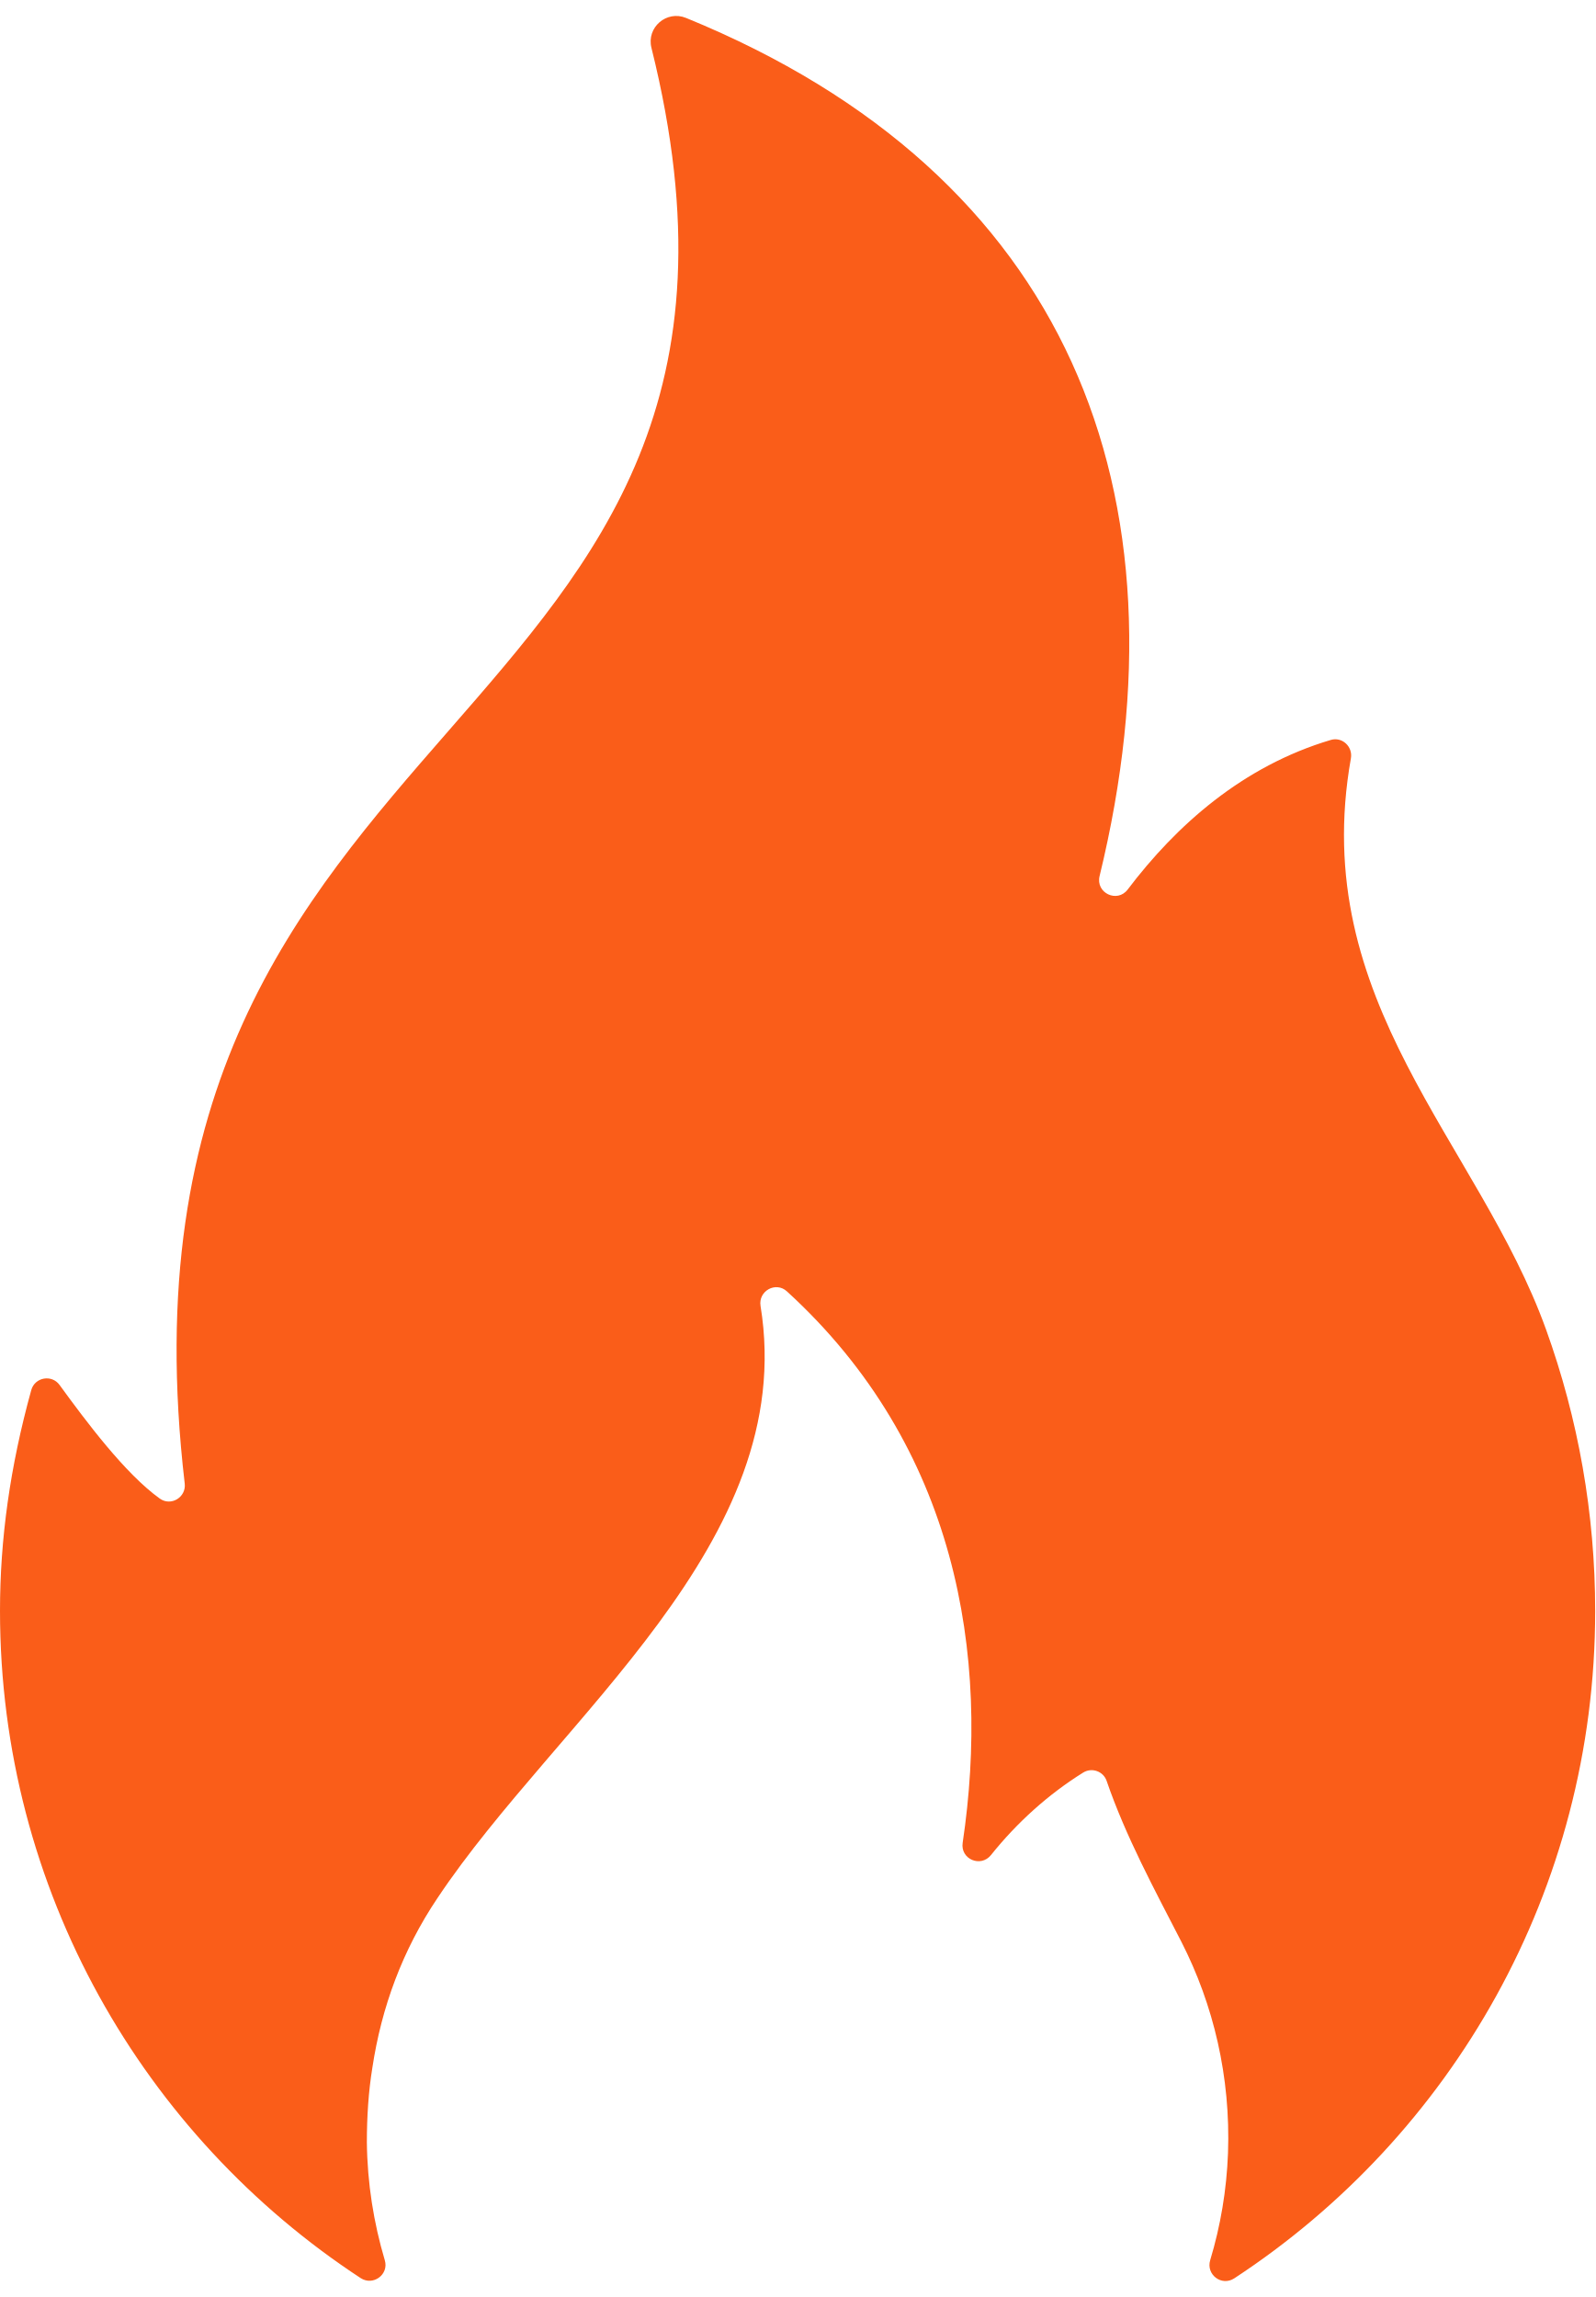
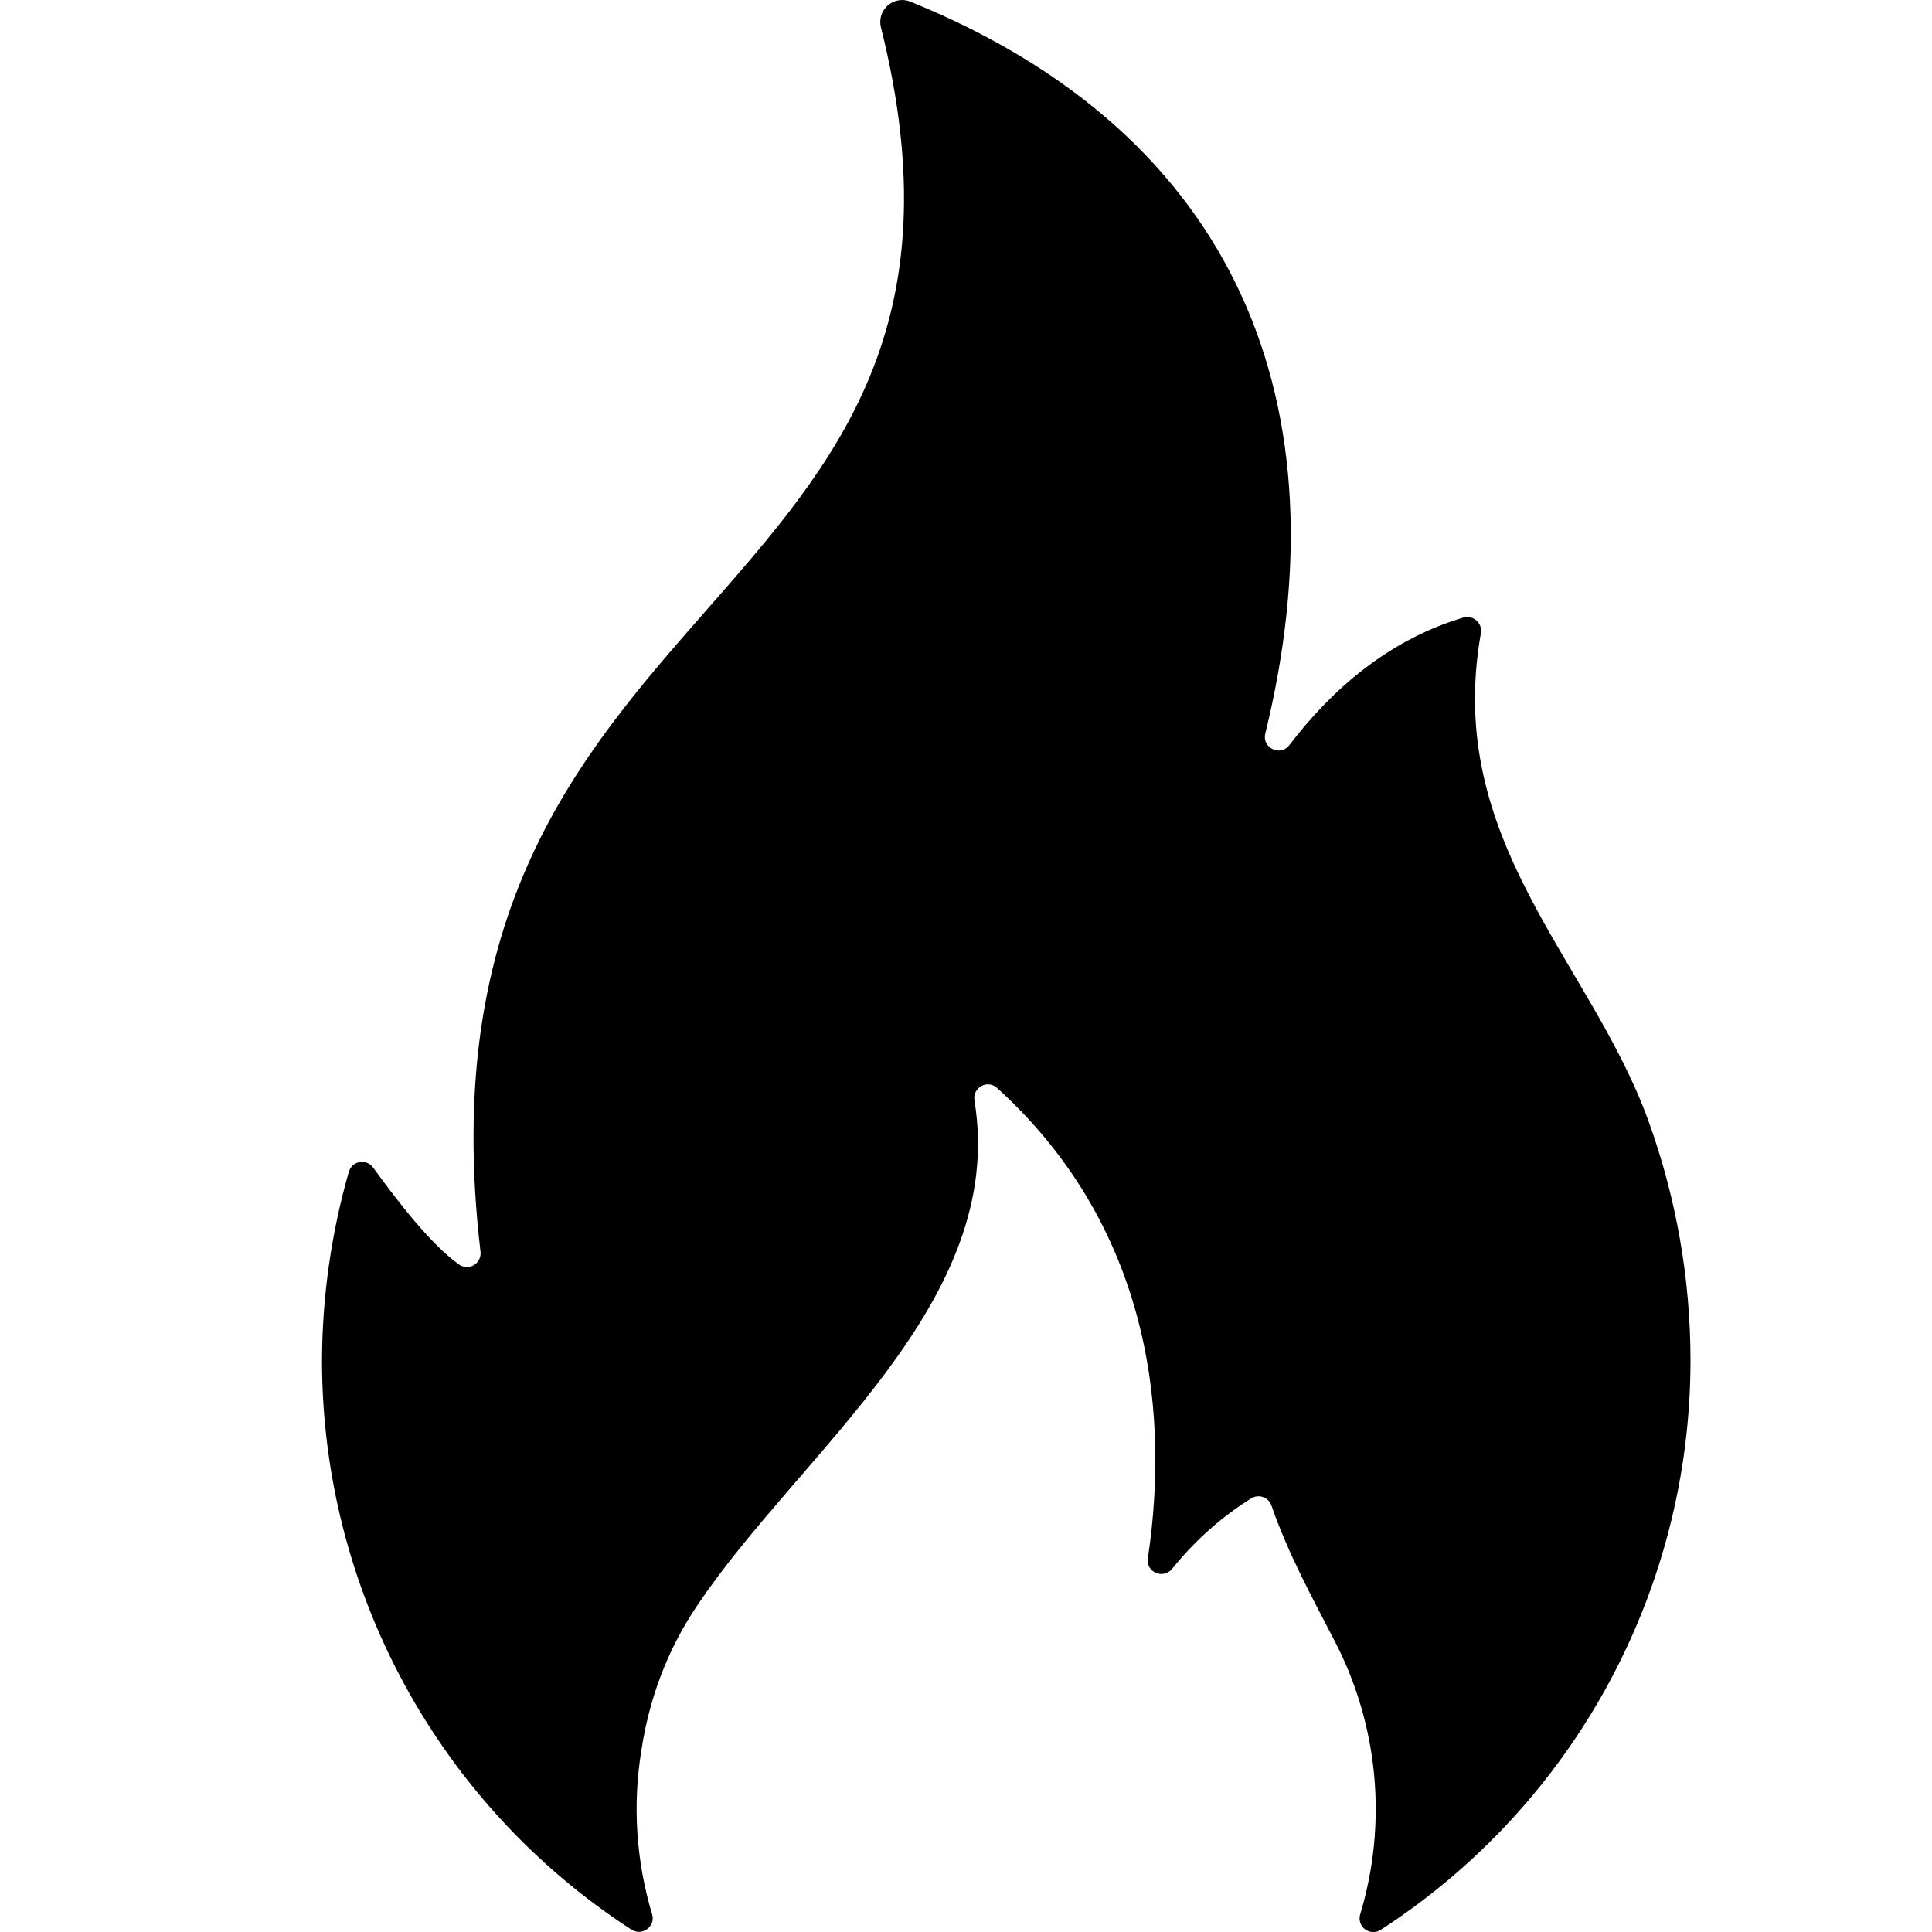
- <svg xmlns="http://www.w3.org/2000/svg" width="50" height="72" viewBox="0 0 50 72" fill="none">
-   <path d="M41.715 23.193C38.953 24.013 36.871 25.868 35.346 27.883C35.018 28.315 34.336 27.99 34.466 27.46C37.386 15.453 33.528 5.474 21.504 0.562C20.894 0.312 20.259 0.859 20.419 1.499C25.889 23.46 2.882 21.608 5.79 46.504C5.84 46.931 5.36 47.224 5.01 46.974C3.92 46.191 2.702 44.559 1.867 43.412C1.622 43.074 1.092 43.169 0.98 43.572C0.315 45.977 0 48.241 0 50.491C0 59.241 4.497 66.943 11.304 71.407C11.694 71.662 12.194 71.297 12.062 70.85C11.712 69.675 11.514 68.435 11.499 67.153C11.499 66.365 11.549 65.56 11.672 64.81C11.957 62.925 12.612 61.131 13.712 59.496C17.484 53.834 25.046 48.364 23.839 40.937C23.761 40.467 24.316 40.157 24.666 40.479C29.994 45.346 31.049 51.894 30.174 57.766C30.099 58.276 30.738 58.548 31.061 58.148C31.876 57.128 32.871 56.233 33.953 55.561C34.223 55.393 34.583 55.521 34.686 55.821C35.288 57.573 36.183 59.218 37.028 60.863C38.038 62.84 38.576 65.098 38.491 67.488C38.448 68.65 38.256 69.775 37.933 70.845C37.796 71.297 38.291 71.675 38.688 71.415C45.5 66.95 50 59.248 50 50.494C50 47.451 49.468 44.469 48.46 41.674C46.348 35.812 40.988 31.41 42.343 23.77C42.408 23.405 42.07 23.088 41.715 23.193Z" fill="#FA5D19" style="fill:#FA5D19" />
+ <svg xmlns="http://www.w3.org/2000/svg" fill="currentColor" fill-rule="evenodd" height="1em" style="flex:none;line-height:1" viewBox="0 0 24 24" width="1em">
+   <path d="M18.183 7.67c-.939.278-1.647.905-2.166 1.586-.11.146-.343.036-.299-.143.993-4.058-.318-7.432-4.407-9.092a.272.272 0 00-.368.317C12.803 7.76 4.98 7.135 5.969 15.55a.17.17 0 01-.266.159c-.37-.265-.784-.817-1.068-1.205a.17.17 0 00-.302.054A8.631 8.631 0 004 16.9a8.43 8.43 0 003.843 7.07c.133.086.303-.038.258-.189a4.533 4.533 0 01-.133-2.041c.097-.637.32-1.244.694-1.797 1.283-1.914 3.854-3.763 3.443-6.273-.026-.16.162-.264.281-.155 1.812 1.645 2.17 3.858 1.873 5.844-.026.172.192.264.302.129.277-.345.615-.647.983-.875a.17.17 0 01.25.088c.204.592.508 1.148.796 1.704a4.528 4.528 0 01.307 3.375.17.17 0 00.257.192A8.43 8.43 0 0021 16.9a8.746 8.746 0 00-.524-2.98c-.718-1.982-2.54-3.47-2.08-6.053a.17.17 0 00-.213-.195z" />
</svg>
